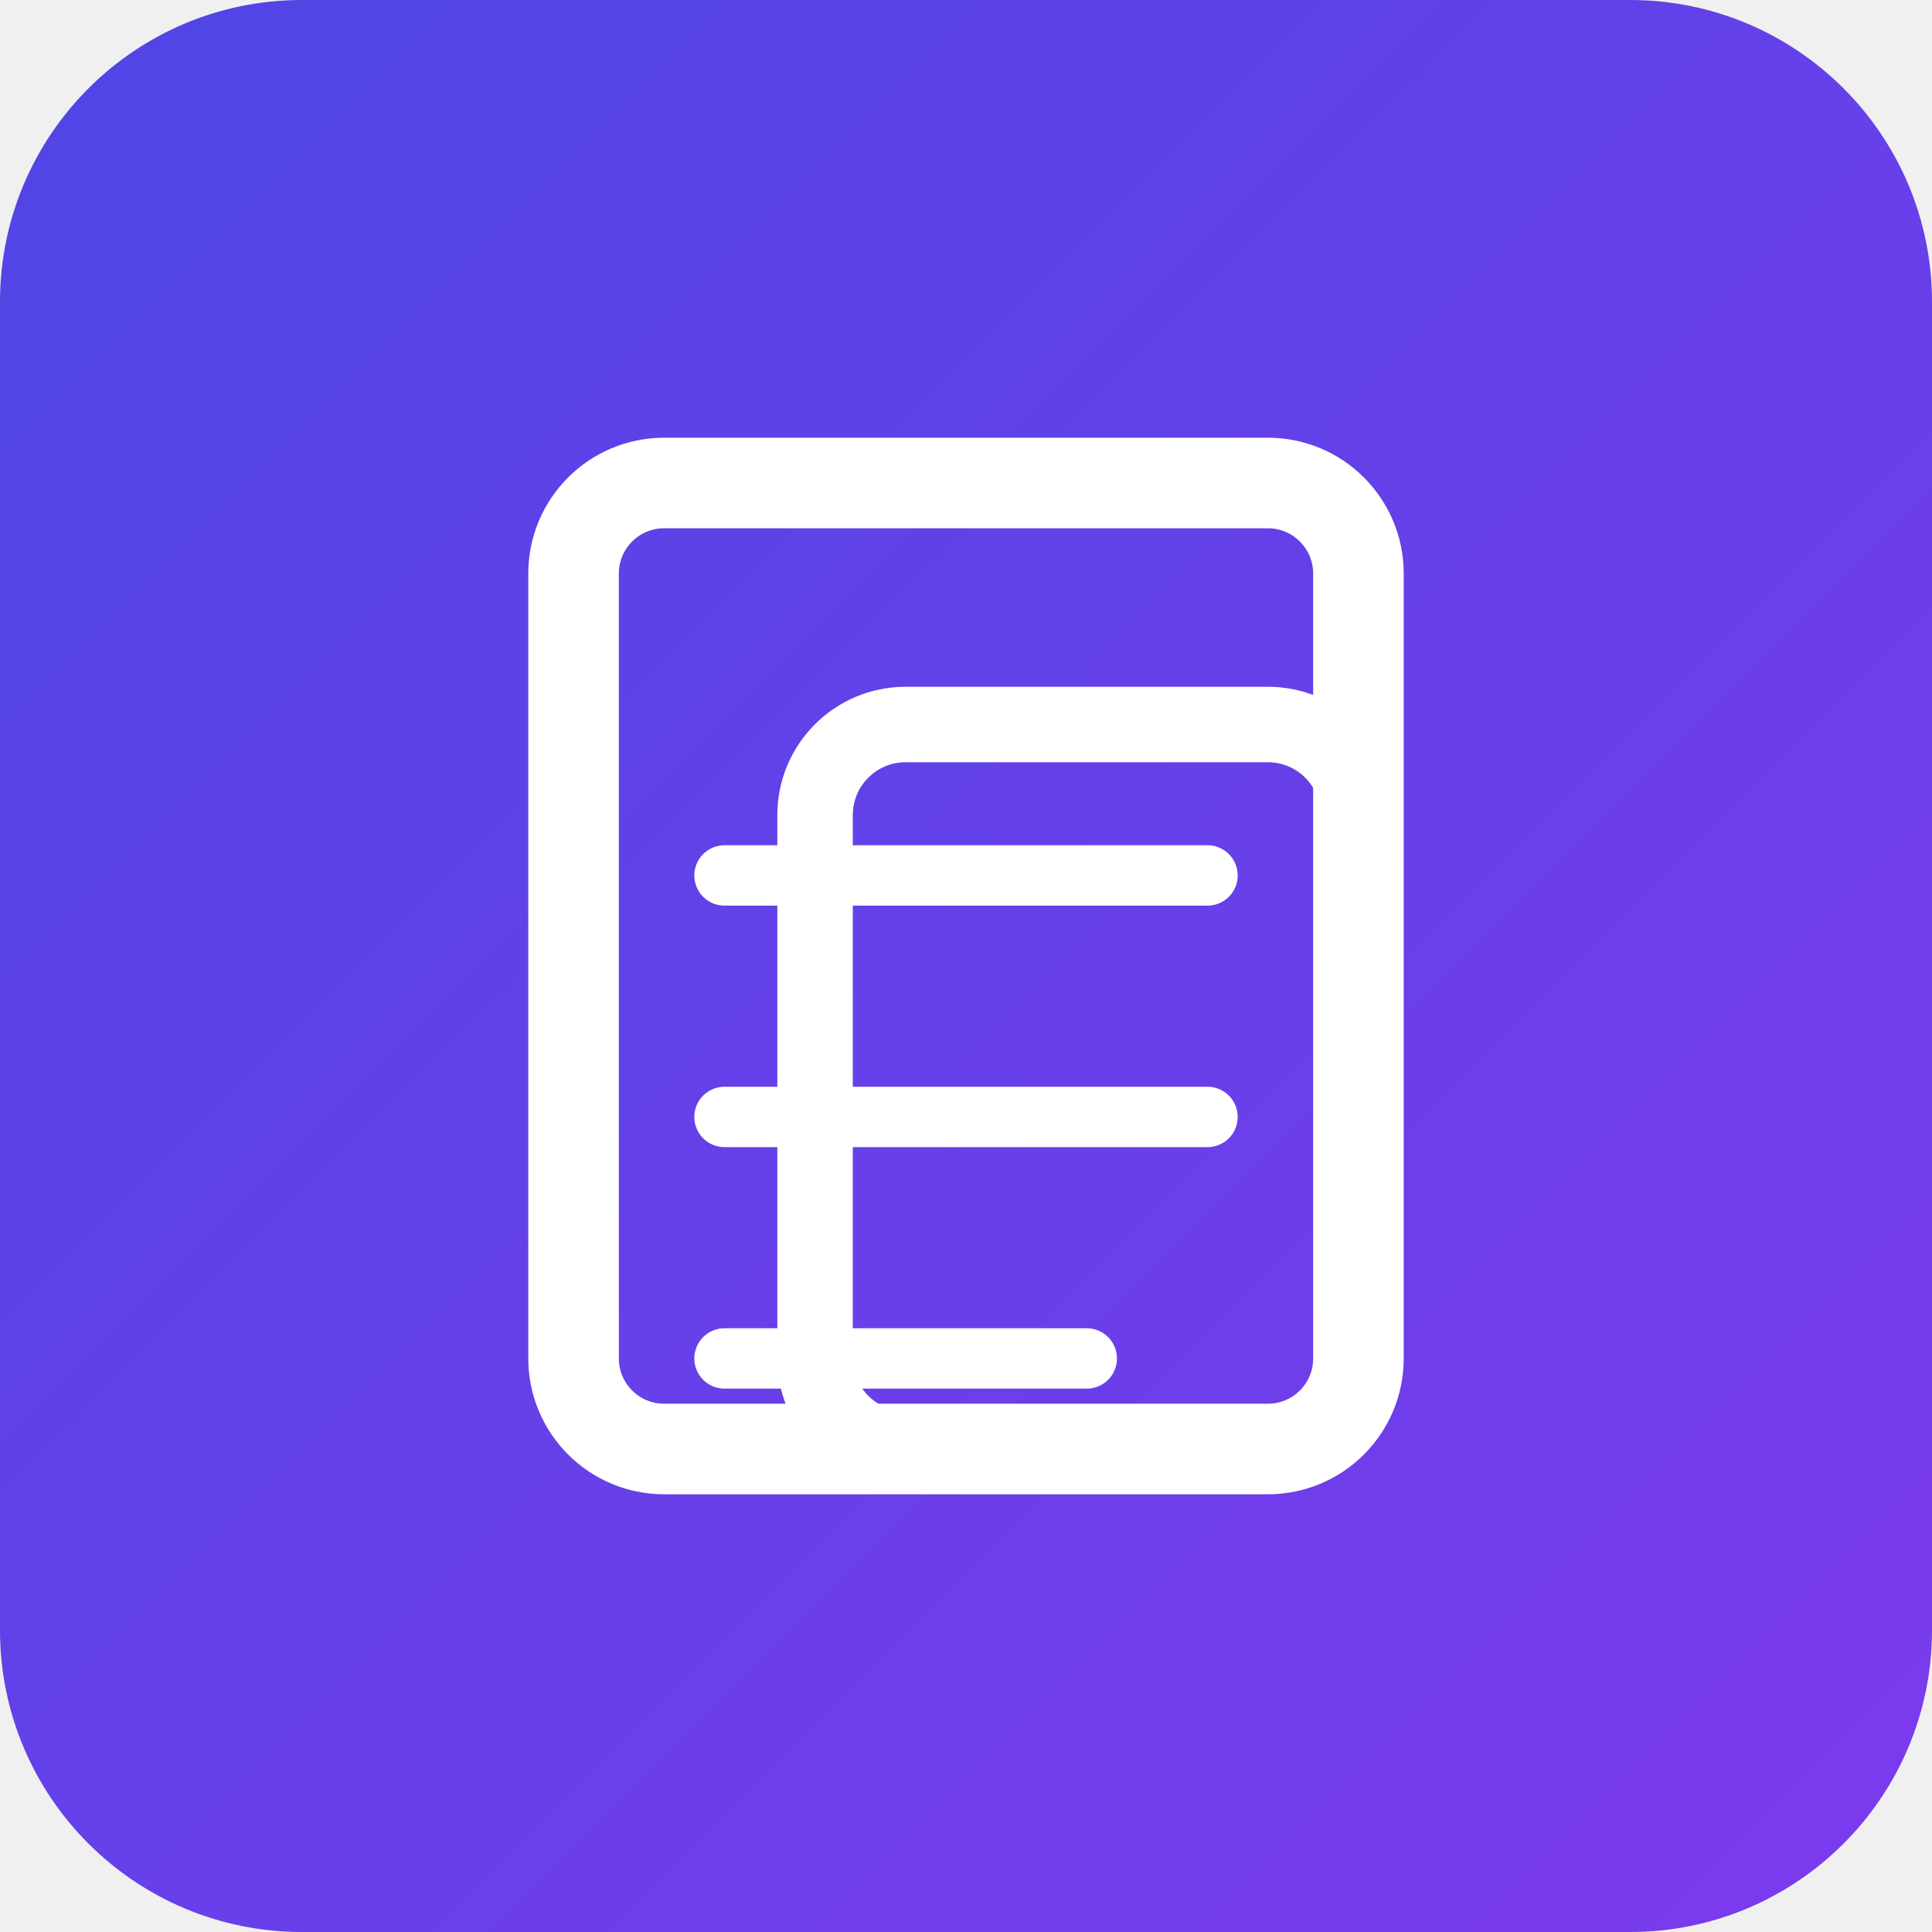
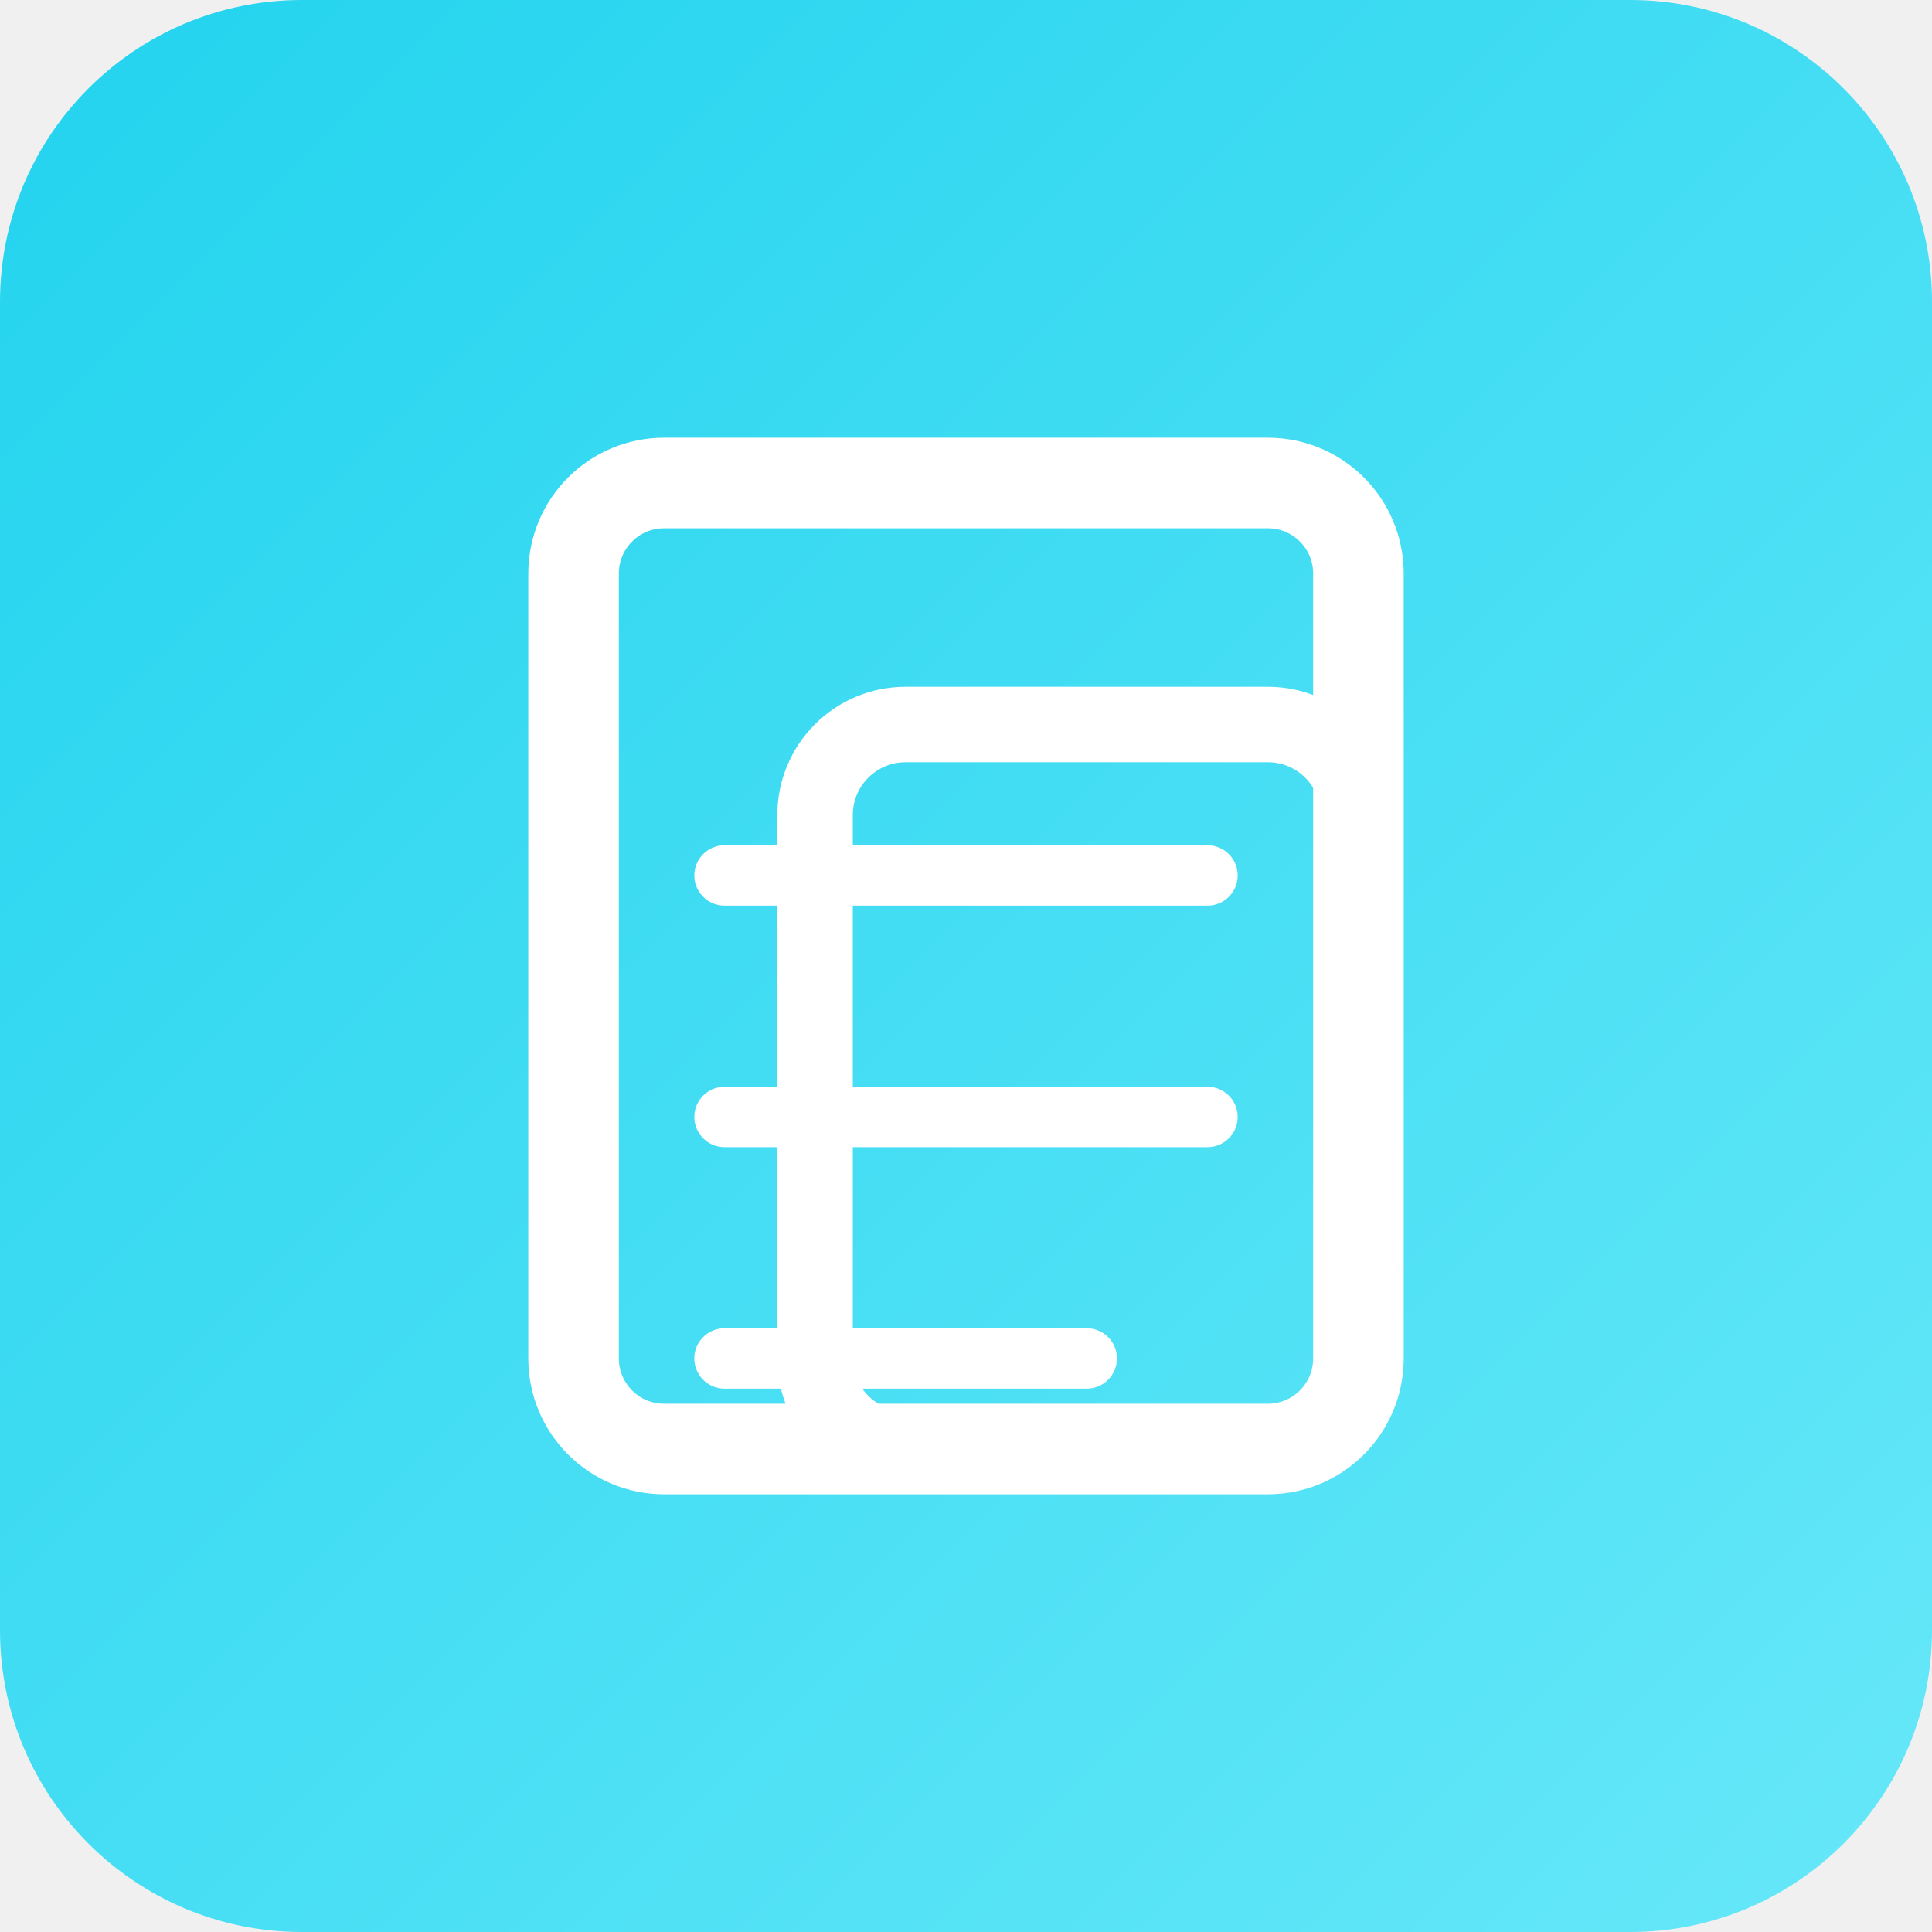
<svg xmlns="http://www.w3.org/2000/svg" width="128" height="128" viewBox="0 0 128 128">
  <defs>
    <linearGradient id="grad128" x1="0%" y1="0%" x2="100%" y2="100%">
-       <stop offset="0%" style="stop-color:#4f46e5;stop-opacity:1" />
-       <stop offset="100%" style="stop-color:#7c3aed;stop-opacity:1" />
+       <stop offset="0%" style="stop-color:#22d3ee;stop-opacity:1" />
+       <stop offset="100%" style="stop-color:#67e8f9;stop-opacity:1" />
    </linearGradient>
  </defs>
  <rect width="128" height="128" rx="20" fill="url(#grad128)" />
  <rect x="38" y="32" width="52" height="64" rx="6" fill="none" stroke="white" stroke-width="6" />
  <rect x="54" y="48" width="36" height="48" rx="6" fill="none" stroke="white" stroke-width="5" />
  <line x1="48" y1="58" x2="80" y2="58" stroke="white" stroke-width="4" stroke-linecap="round" />
  <line x1="48" y1="74" x2="80" y2="74" stroke="white" stroke-width="4" stroke-linecap="round" />
  <line x1="48" y1="90" x2="72" y2="90" stroke="white" stroke-width="4" stroke-linecap="round" />
</svg>
